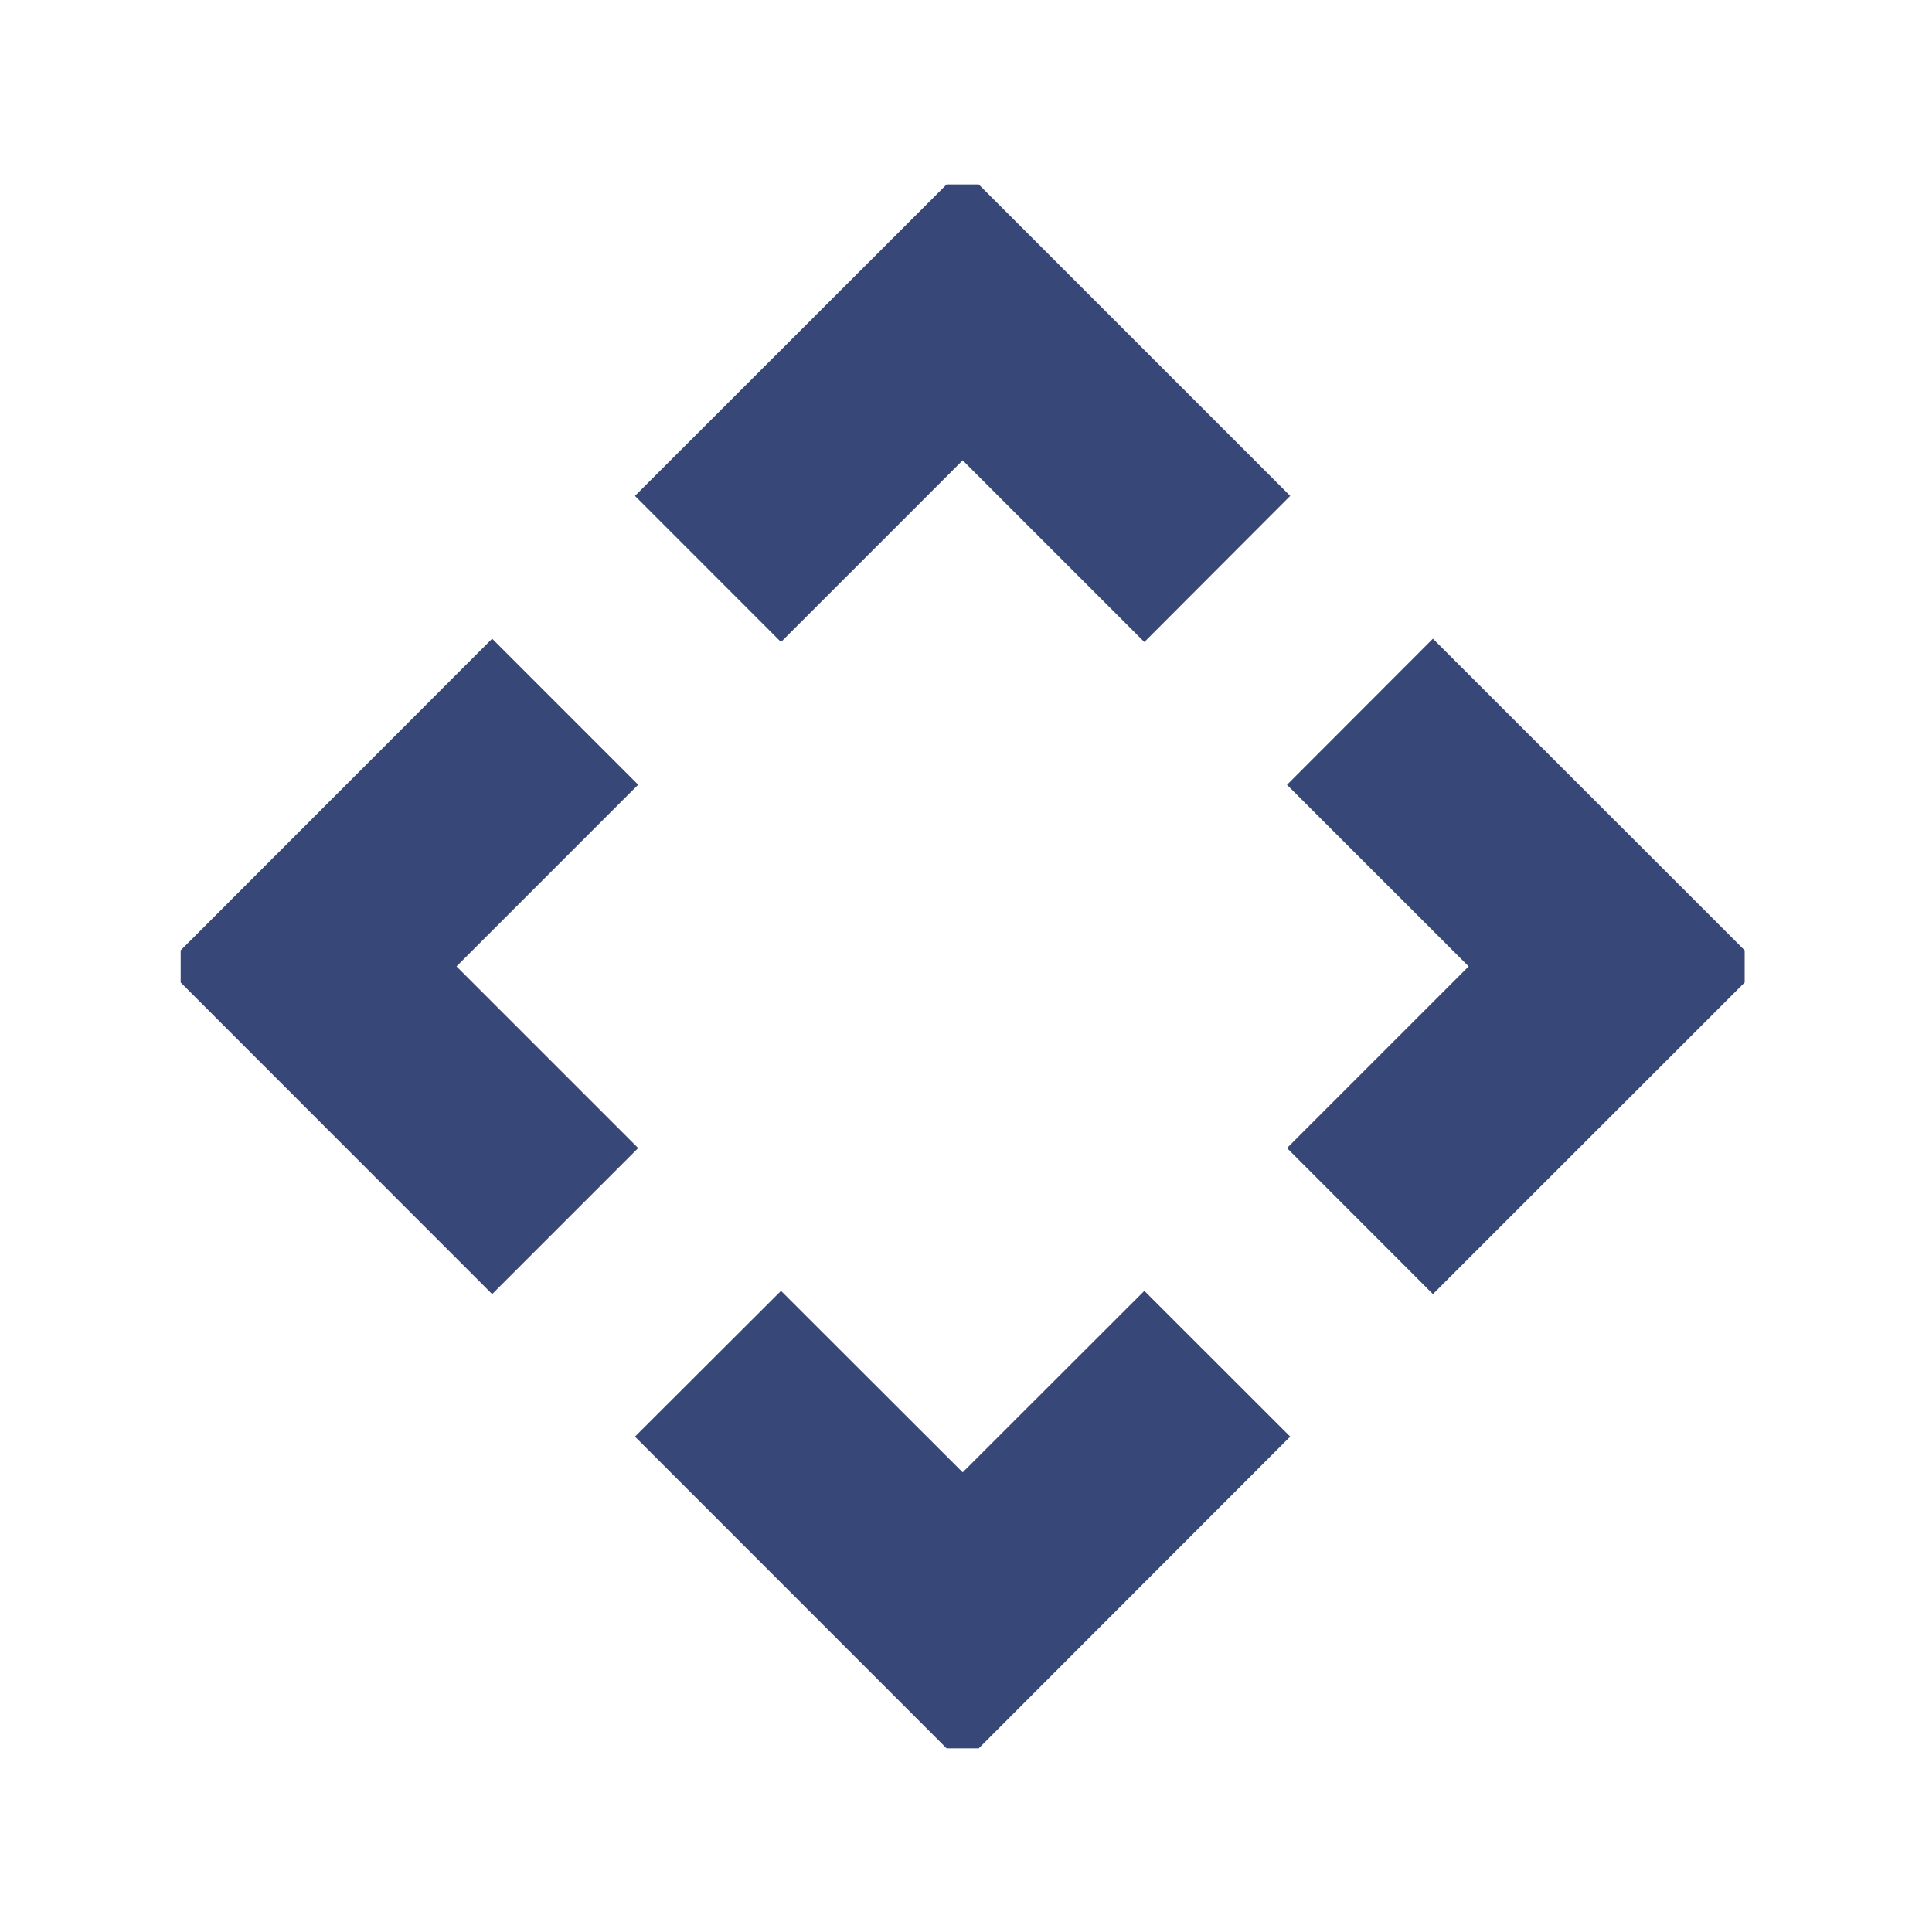
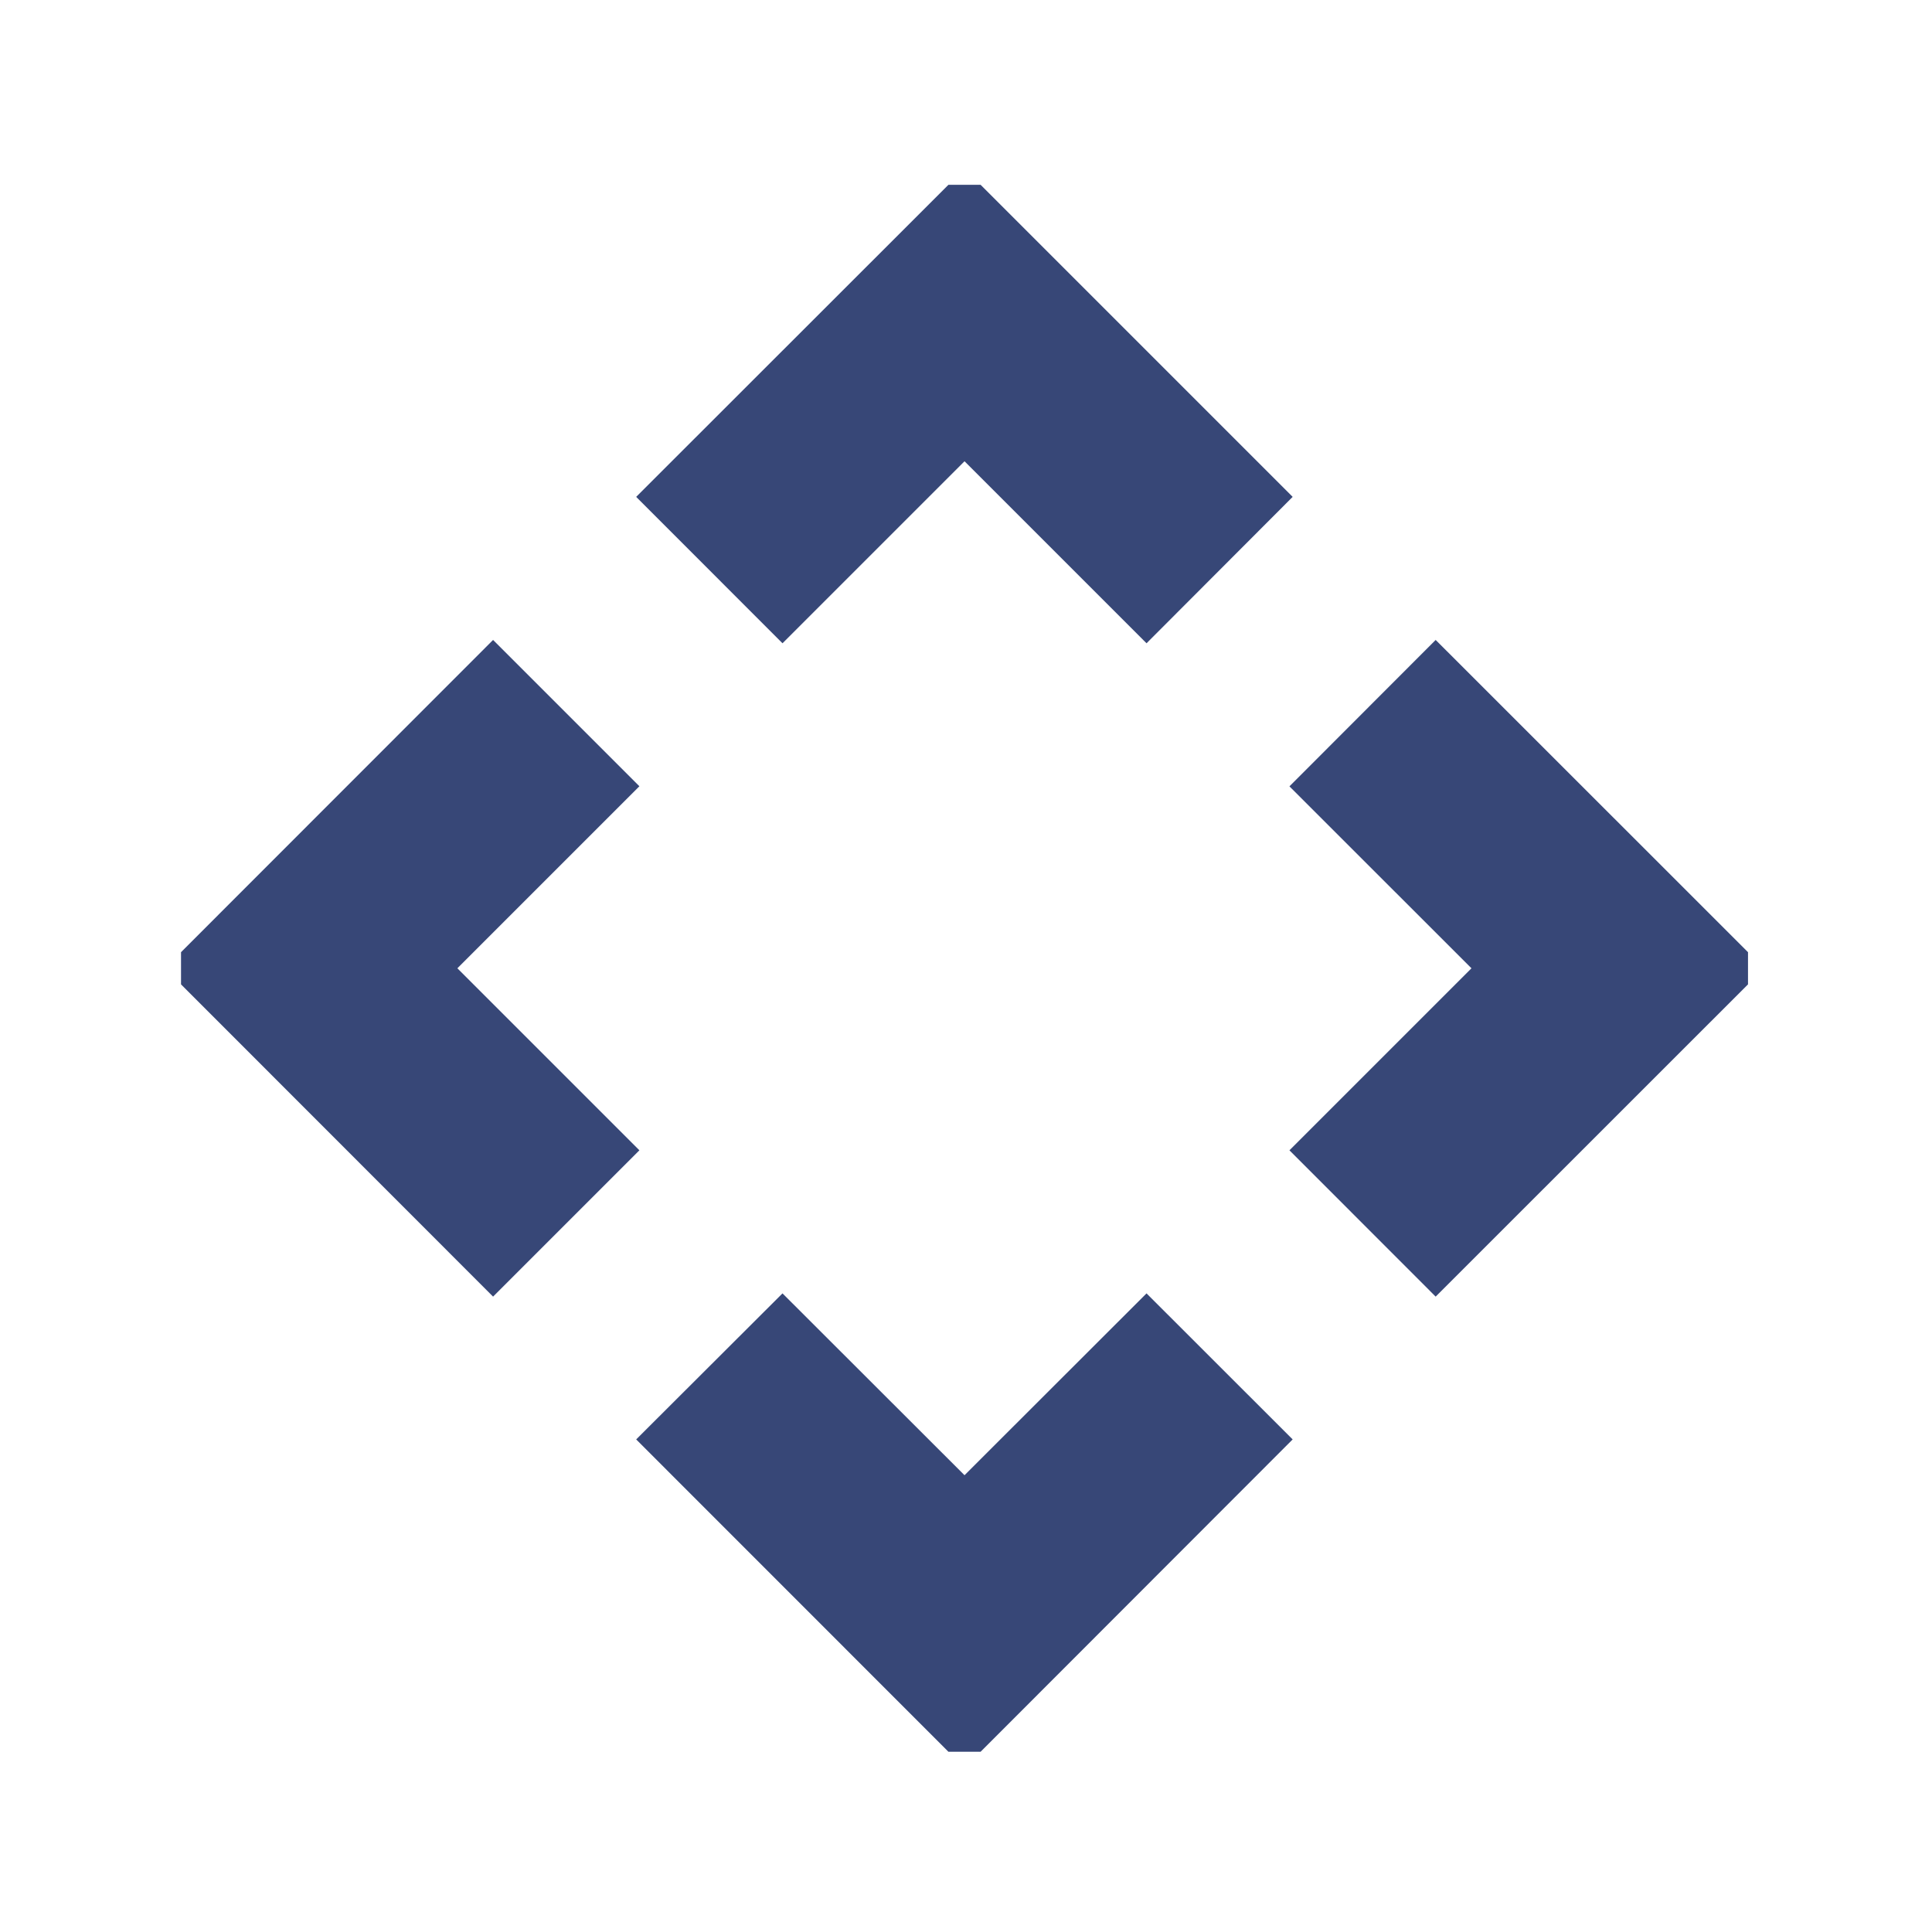
- <svg xmlns="http://www.w3.org/2000/svg" width="512" height="513" fill="none">
+ <svg xmlns="http://www.w3.org/2000/svg" width="512" height="512" fill="none">
  <style>@media (prefers-color-scheme:dark){path{fill:#7D8FC1}}</style>
  <path fill="#374777" fill-rule="evenodd" d="m255.607 122.238-48.237 48.237-38.776-38.8 82.748-82.7h8.529l82.699 82.7-38.727 38.8-48.236-48.237Zm134.345 134.366-48.237 48.237 38.751 38.776 82.773-82.748v-8.53l-82.773-82.748-38.751 38.8 48.237 48.213Zm-138.61 207.63-82.748-82.773 38.776-38.702 48.237 48.188 48.236-48.188 38.727 38.702-82.699 82.773h-8.529ZM47.972 260.869v-8.53l82.7-82.748 38.775 38.776-48.237 48.237 48.237 48.237-38.775 38.776-82.7-82.748Z" clip-rule="evenodd" />
</svg>
